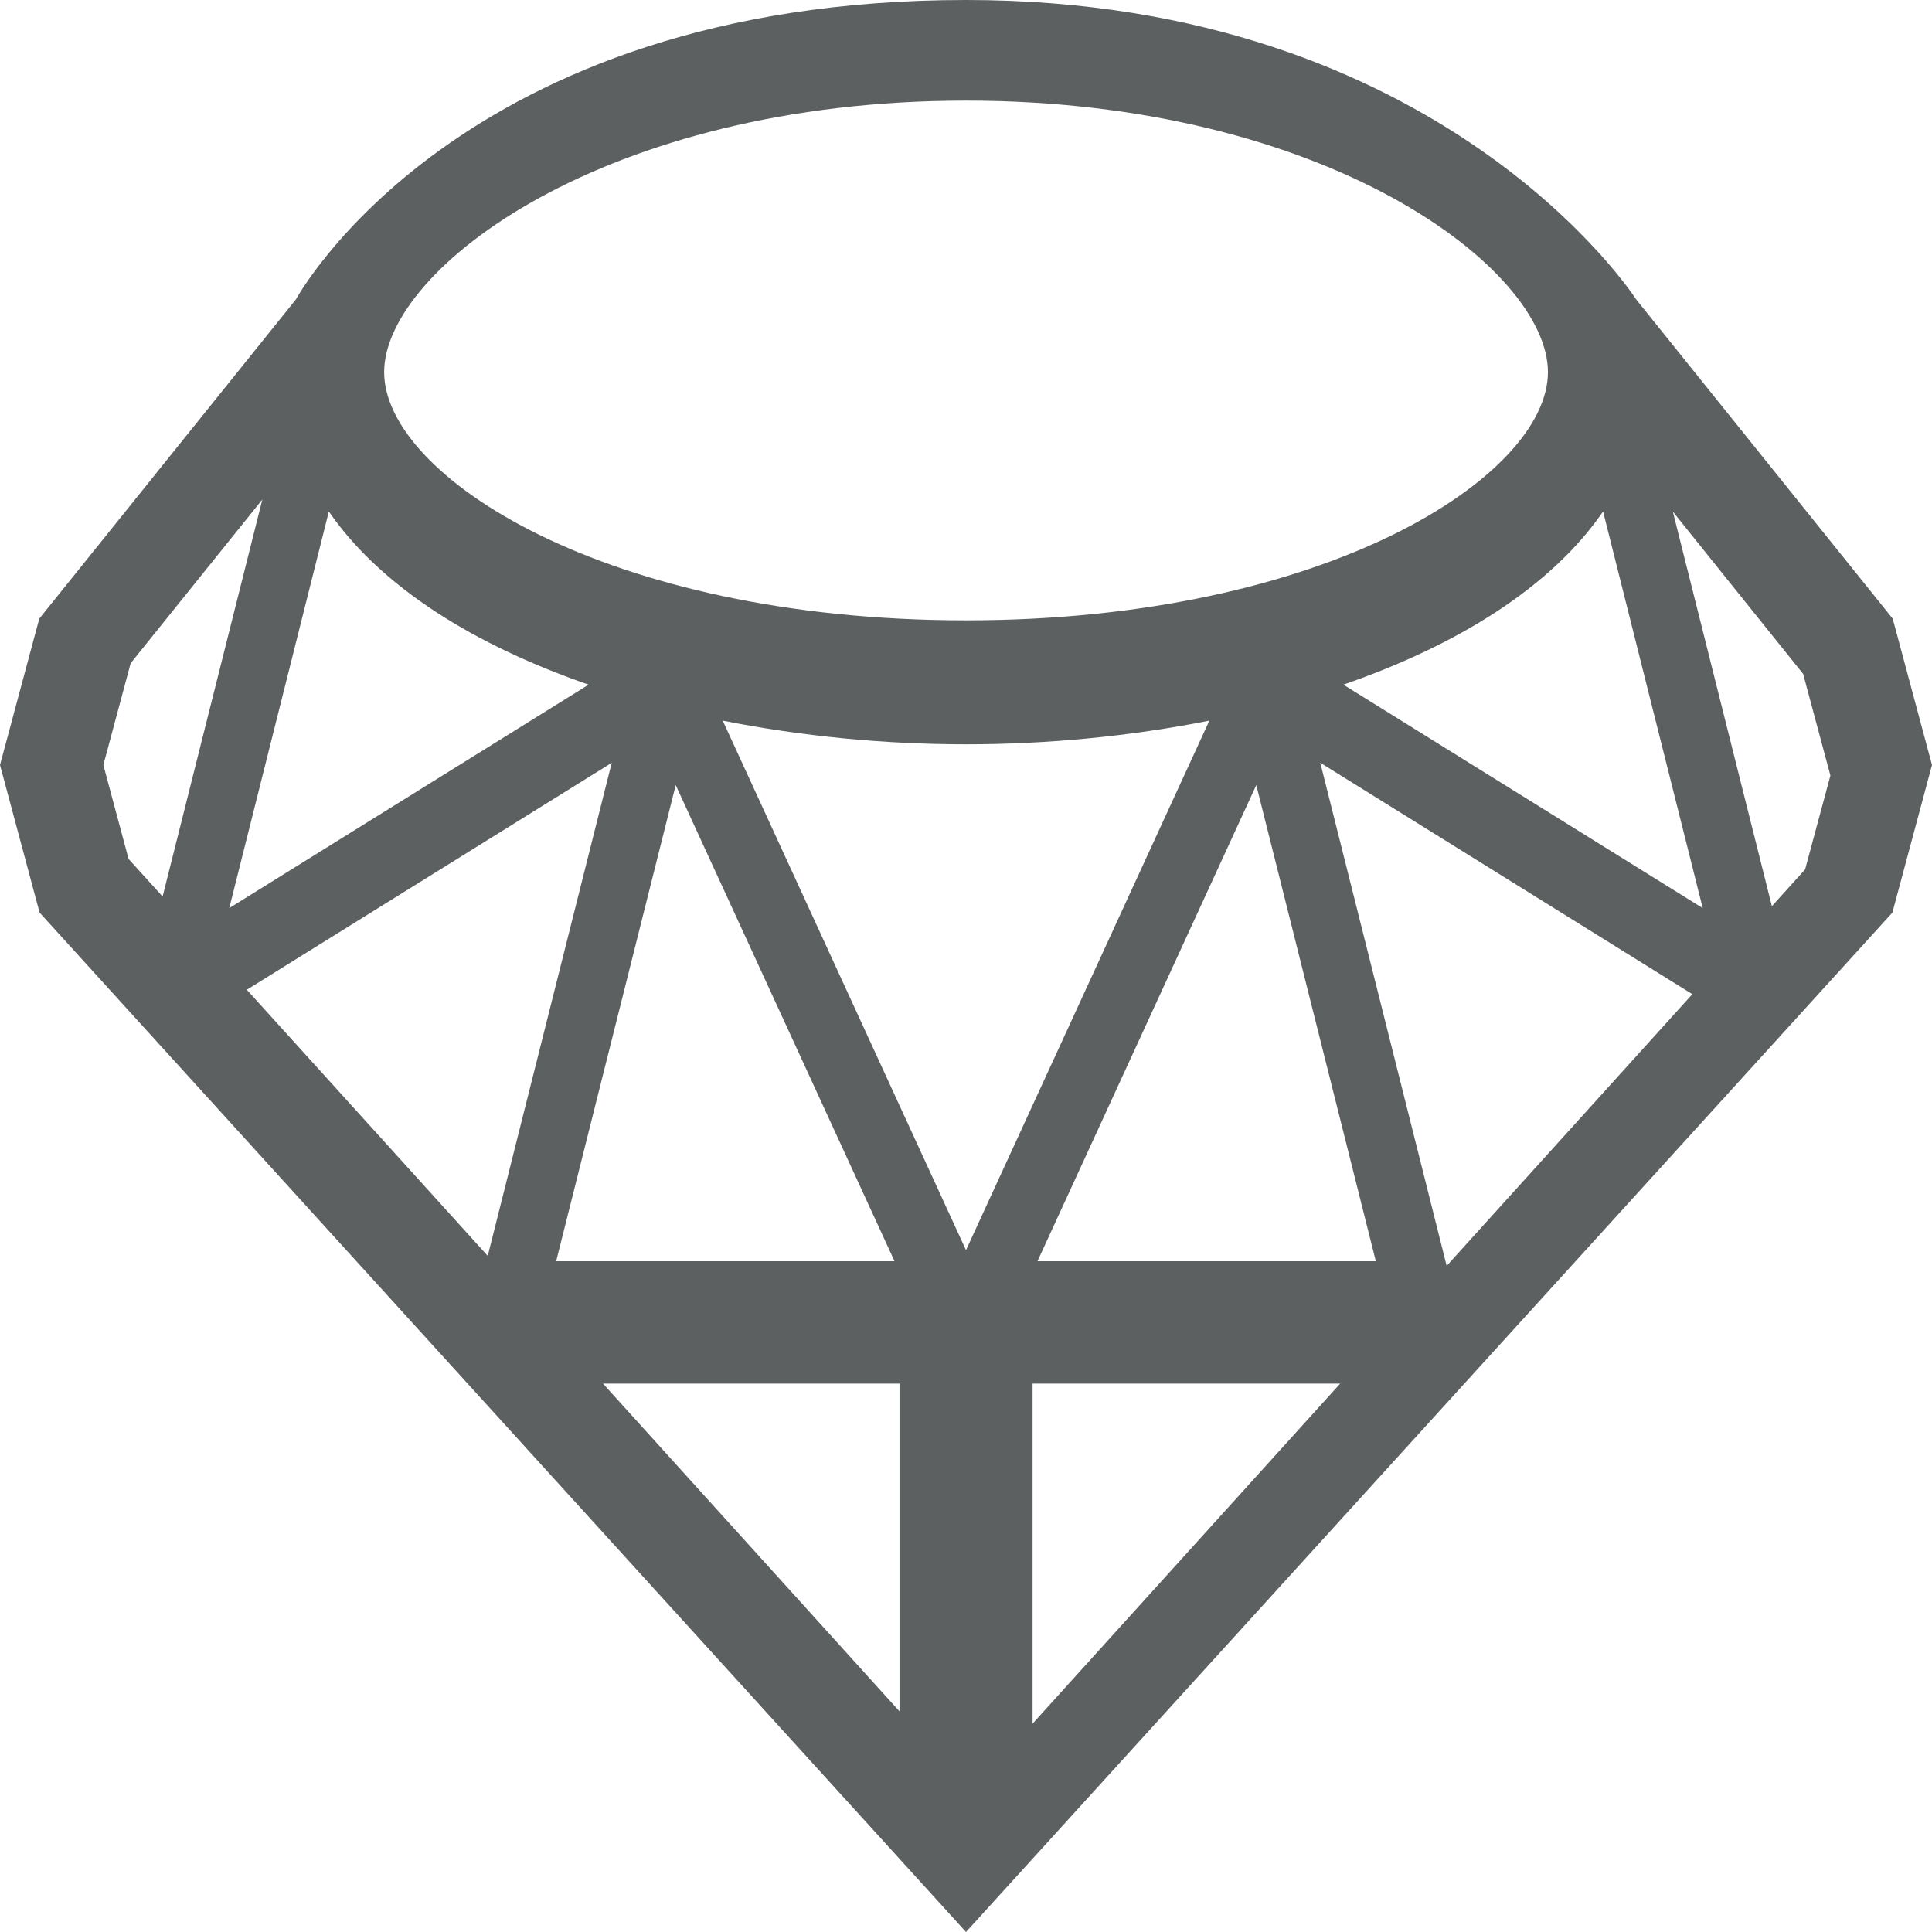
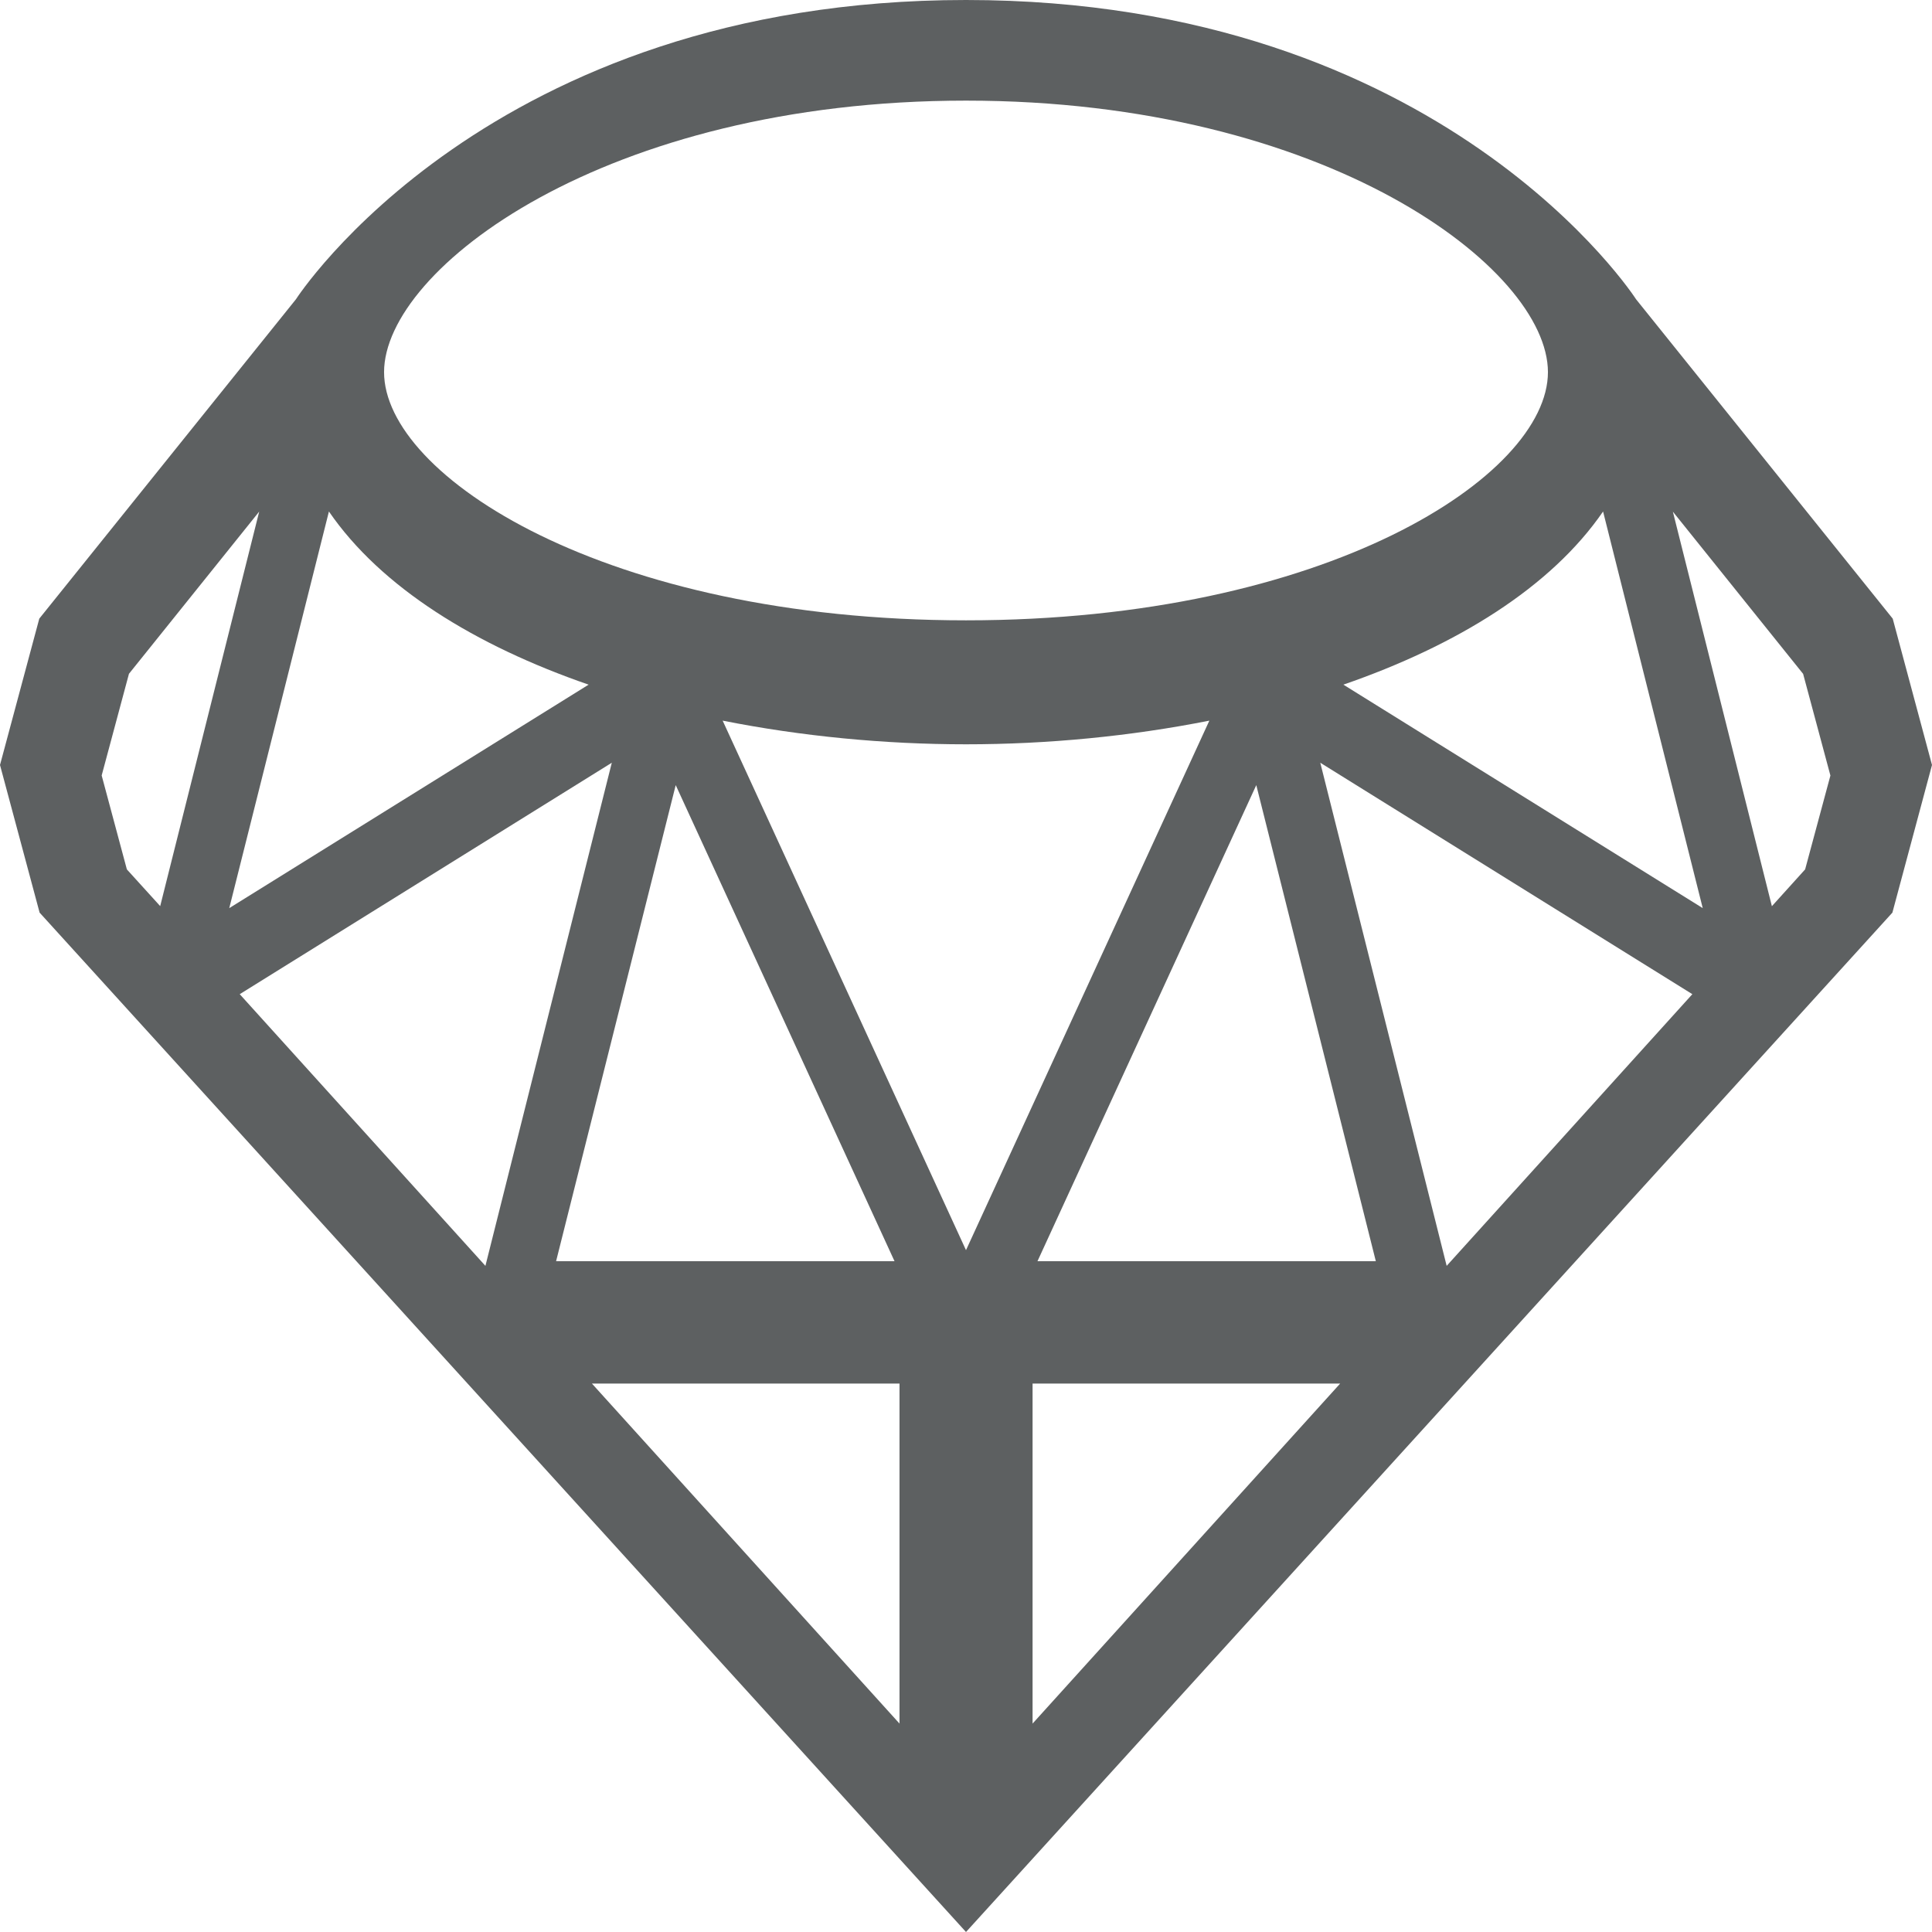
- <svg xmlns="http://www.w3.org/2000/svg" version="1.1" x="0px" y="0px" width="24px" height="24px" viewBox="0 0 24 24" enable-background="new 0 0 24 24" xml:space="preserve">
-   <g id="Ruby">
-     <path fill="#5D6061" d="M23.512,7.685l-3.188-3.967C20.324,3.718,17.938,0,12,0C5.688,0,3.677,3.718,3.677,3.718L0.488,7.685     L0,9.503l0.492,1.834L12,24l11.508-12.663L24,9.503L23.512,7.685z M12,1.25c4.479,0,7.229,2.087,7.229,3.373     c0,1.287-2.75,3.083-7.229,3.083c-4.478,0-7.228-1.795-7.228-3.083C4.772,3.337,7.522,1.25,12,1.25z M11.112,15.667H6.909     l1.485-5.914L11.112,15.667z M8.978,8.952C9.955,9.146,10.985,9.246,12,9.246c1.016,0,2.046-0.1,3.023-0.294L12,15.53L8.978,8.952     z M12.888,15.667l2.718-5.914l1.485,5.914H12.888z M1.597,10.67L1.284,9.503l0.339-1.264l1.636-2.034l-1.239,4.932L1.597,10.67z      M4.085,6.354c0.649,0.942,1.817,1.664,3.227,2.151l-4.464,2.776L4.085,6.354z M3.066,12.295l4.533-2.819l-1.54,6.125     L3.066,12.295z M7.491,17.188h3.683v4.071L7.491,17.188z M12.827,17.188h3.821l-3.821,4.224V17.188z M17.971,15.725l-1.57-6.25     l4.622,2.875L17.971,15.725z M16.688,8.505c1.409-0.487,2.578-1.208,3.226-2.151l1.238,4.927L16.688,8.505z M22.424,10.8     l-0.413,0.457l-1.23-4.901l1.618,2.015l0.339,1.263L22.424,10.8z" />
-   </g>
+ <svg xmlns="http://www.w3.org/2000/svg" version="1.1" id="Ruby" x="0px" y="0px" width="24px" height="24px" viewBox="0 0 24 24" enable-background="new 0 0 24 24" xml:space="preserve">
+   <path fill="#5D6061" d="M23.512,7.685l-3.188-3.967C20.324,3.718,17.938,0,12,0S3.676,3.718,3.676,3.718L0.488,7.685L0,9.503   l0.492,1.834L12,24l11.508-12.663L24,9.503L23.512,7.685z M12,1.25c4.479,0,7.229,2.087,7.229,3.373c0,1.287-2.75,3.083-7.229,3.083   S4.771,5.91,4.771,4.623C4.771,3.337,7.521,1.25,12,1.25z M1.576,10.8L1.263,9.633L1.602,8.37L3.22,6.355l-1.23,4.901L1.576,10.8z    M4.086,6.354c0.647,0.942,1.816,1.664,3.226,2.151l-4.464,2.776L4.086,6.354z M2.978,12.35L7.6,9.475l-1.57,6.25L2.978,12.35z    M8.394,9.753l2.718,5.914H6.908L8.394,9.753z M11.174,21.411l-3.821-4.224h3.821V21.411z M8.977,8.952   C9.954,9.146,10.984,9.246,12,9.246s2.046-0.1,3.023-0.294L12,15.53L8.977,8.952z M12.827,21.411v-4.224h3.821L12.827,21.411z    M12.888,15.667l2.718-5.914l1.485,5.914H12.888z M17.971,15.725l-1.57-6.25l4.622,2.875L17.971,15.725z M16.688,8.505   c1.409-0.487,2.578-1.208,3.226-2.151l1.238,4.927L16.688,8.505z M22.424,10.8l-0.413,0.457l-1.23-4.901l1.618,2.015l0.339,1.263   L22.424,10.8z" />
</svg>
